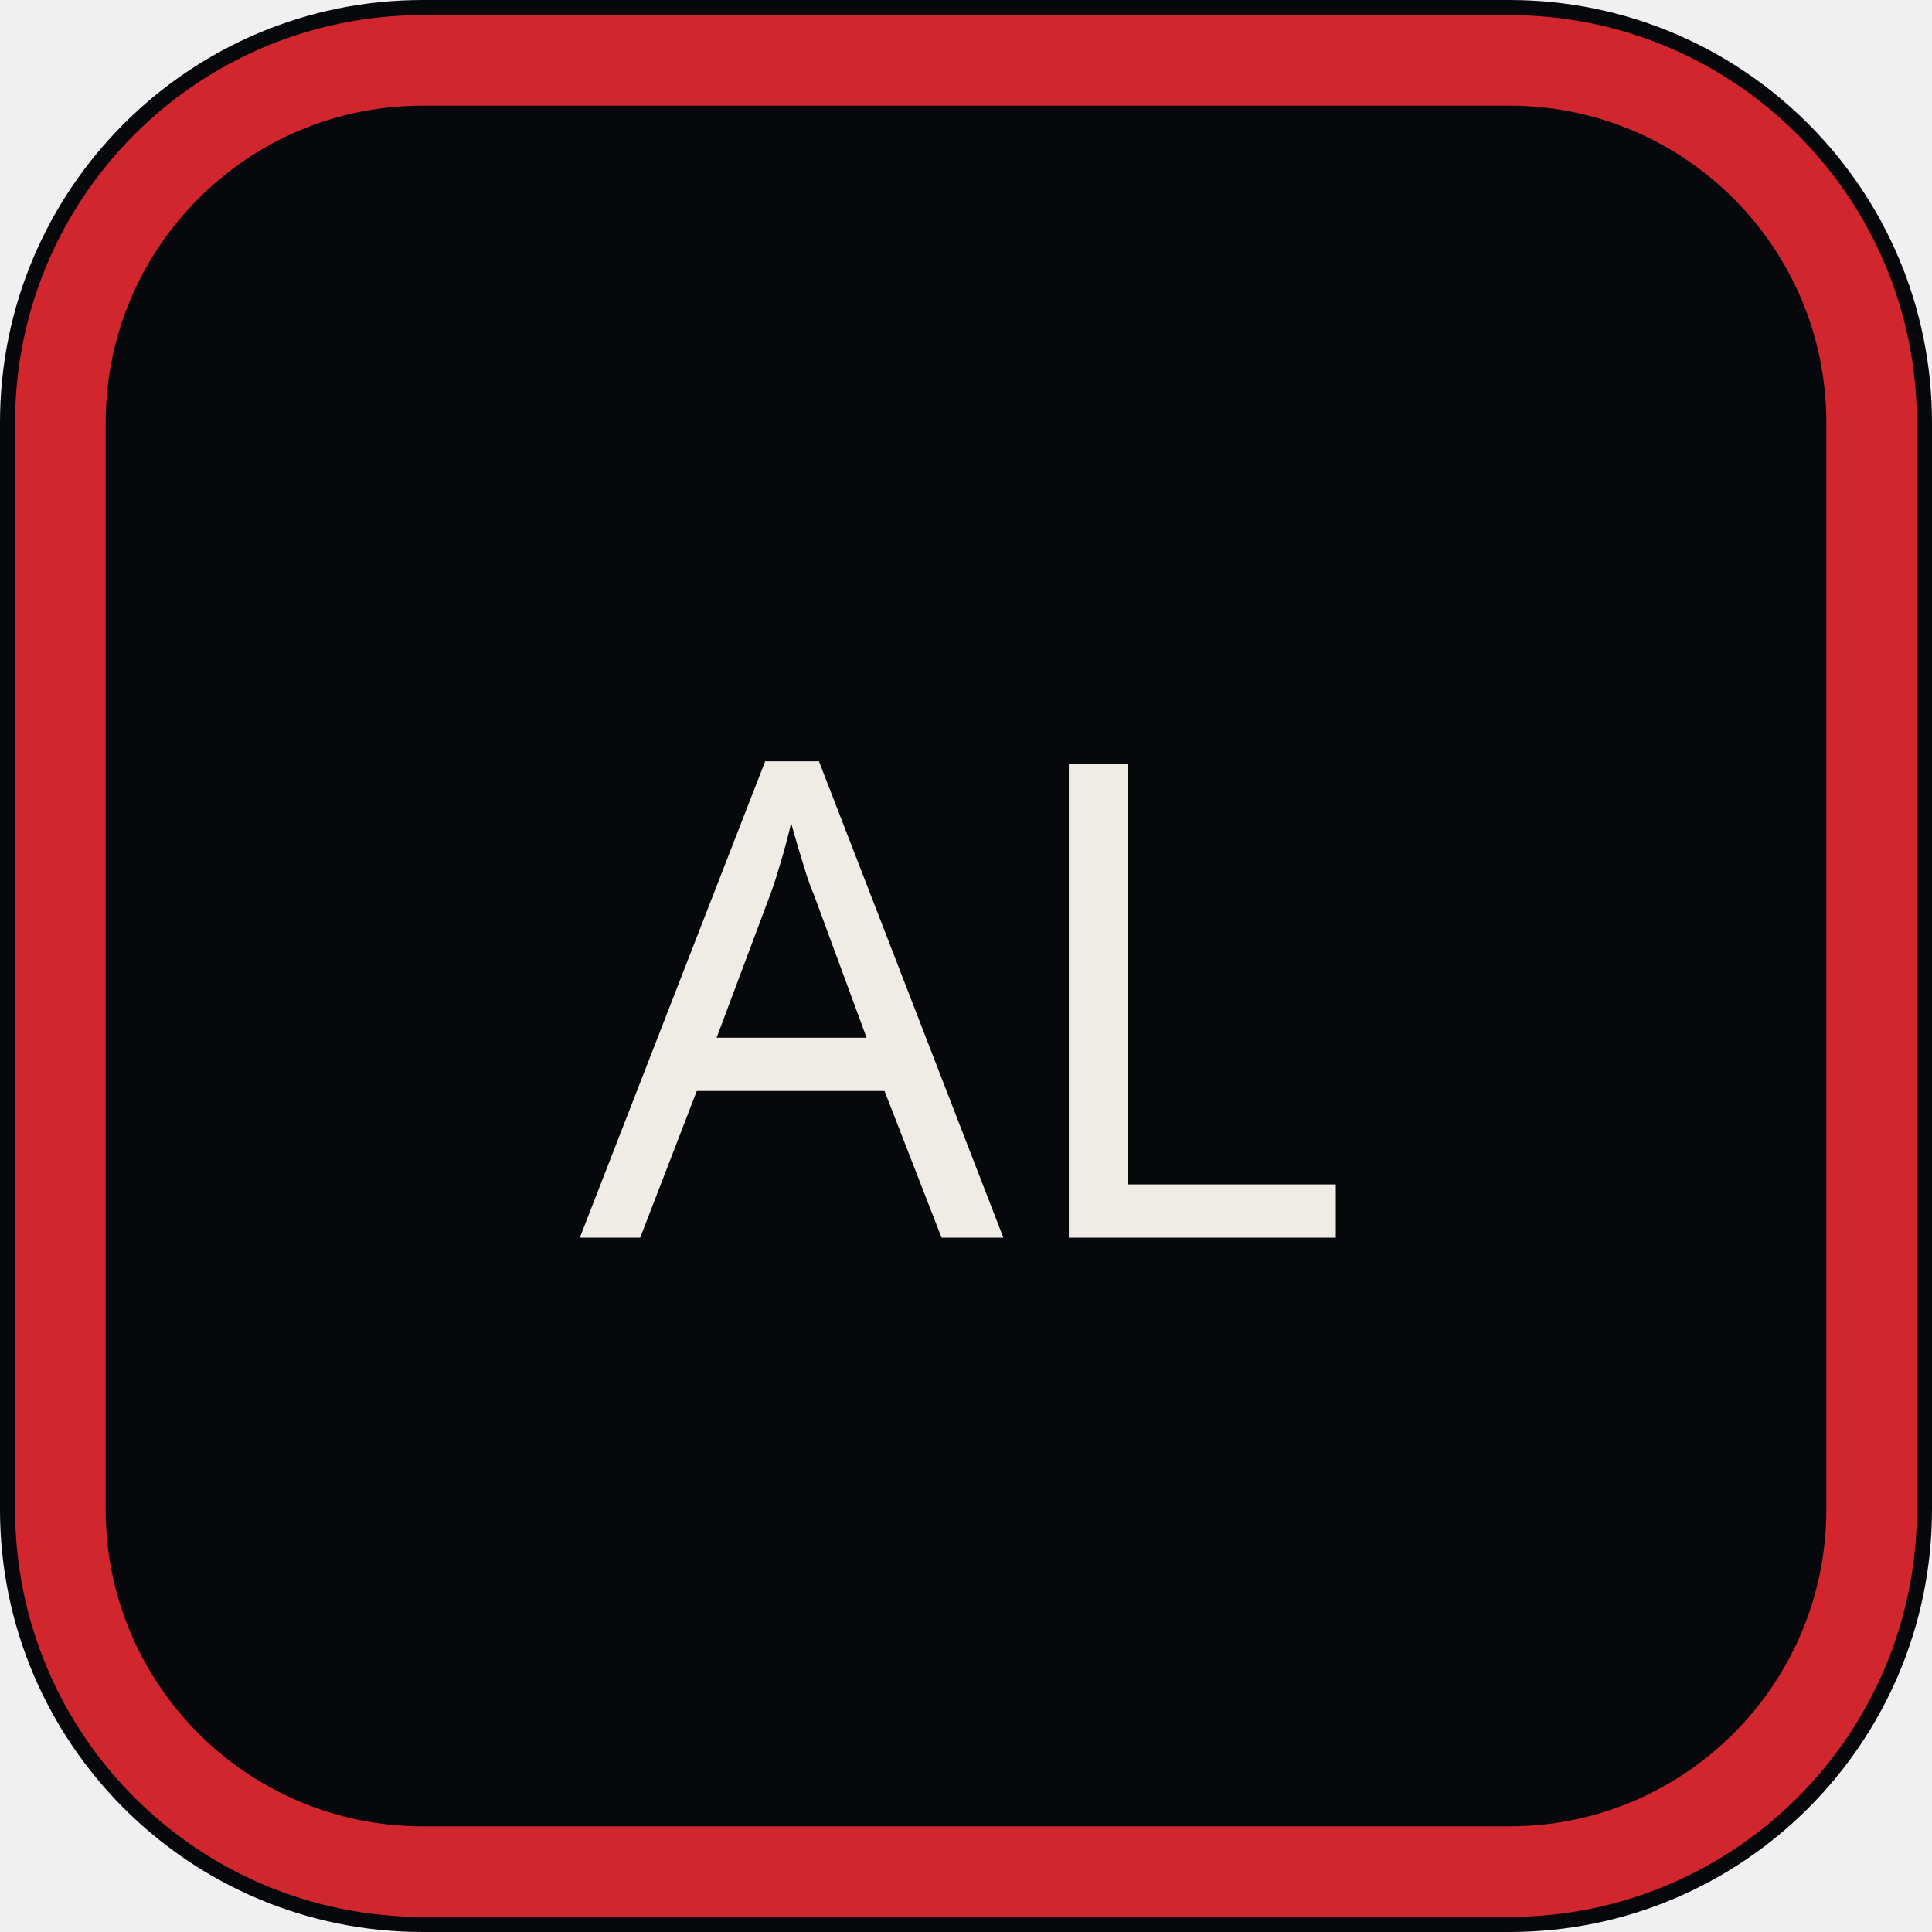
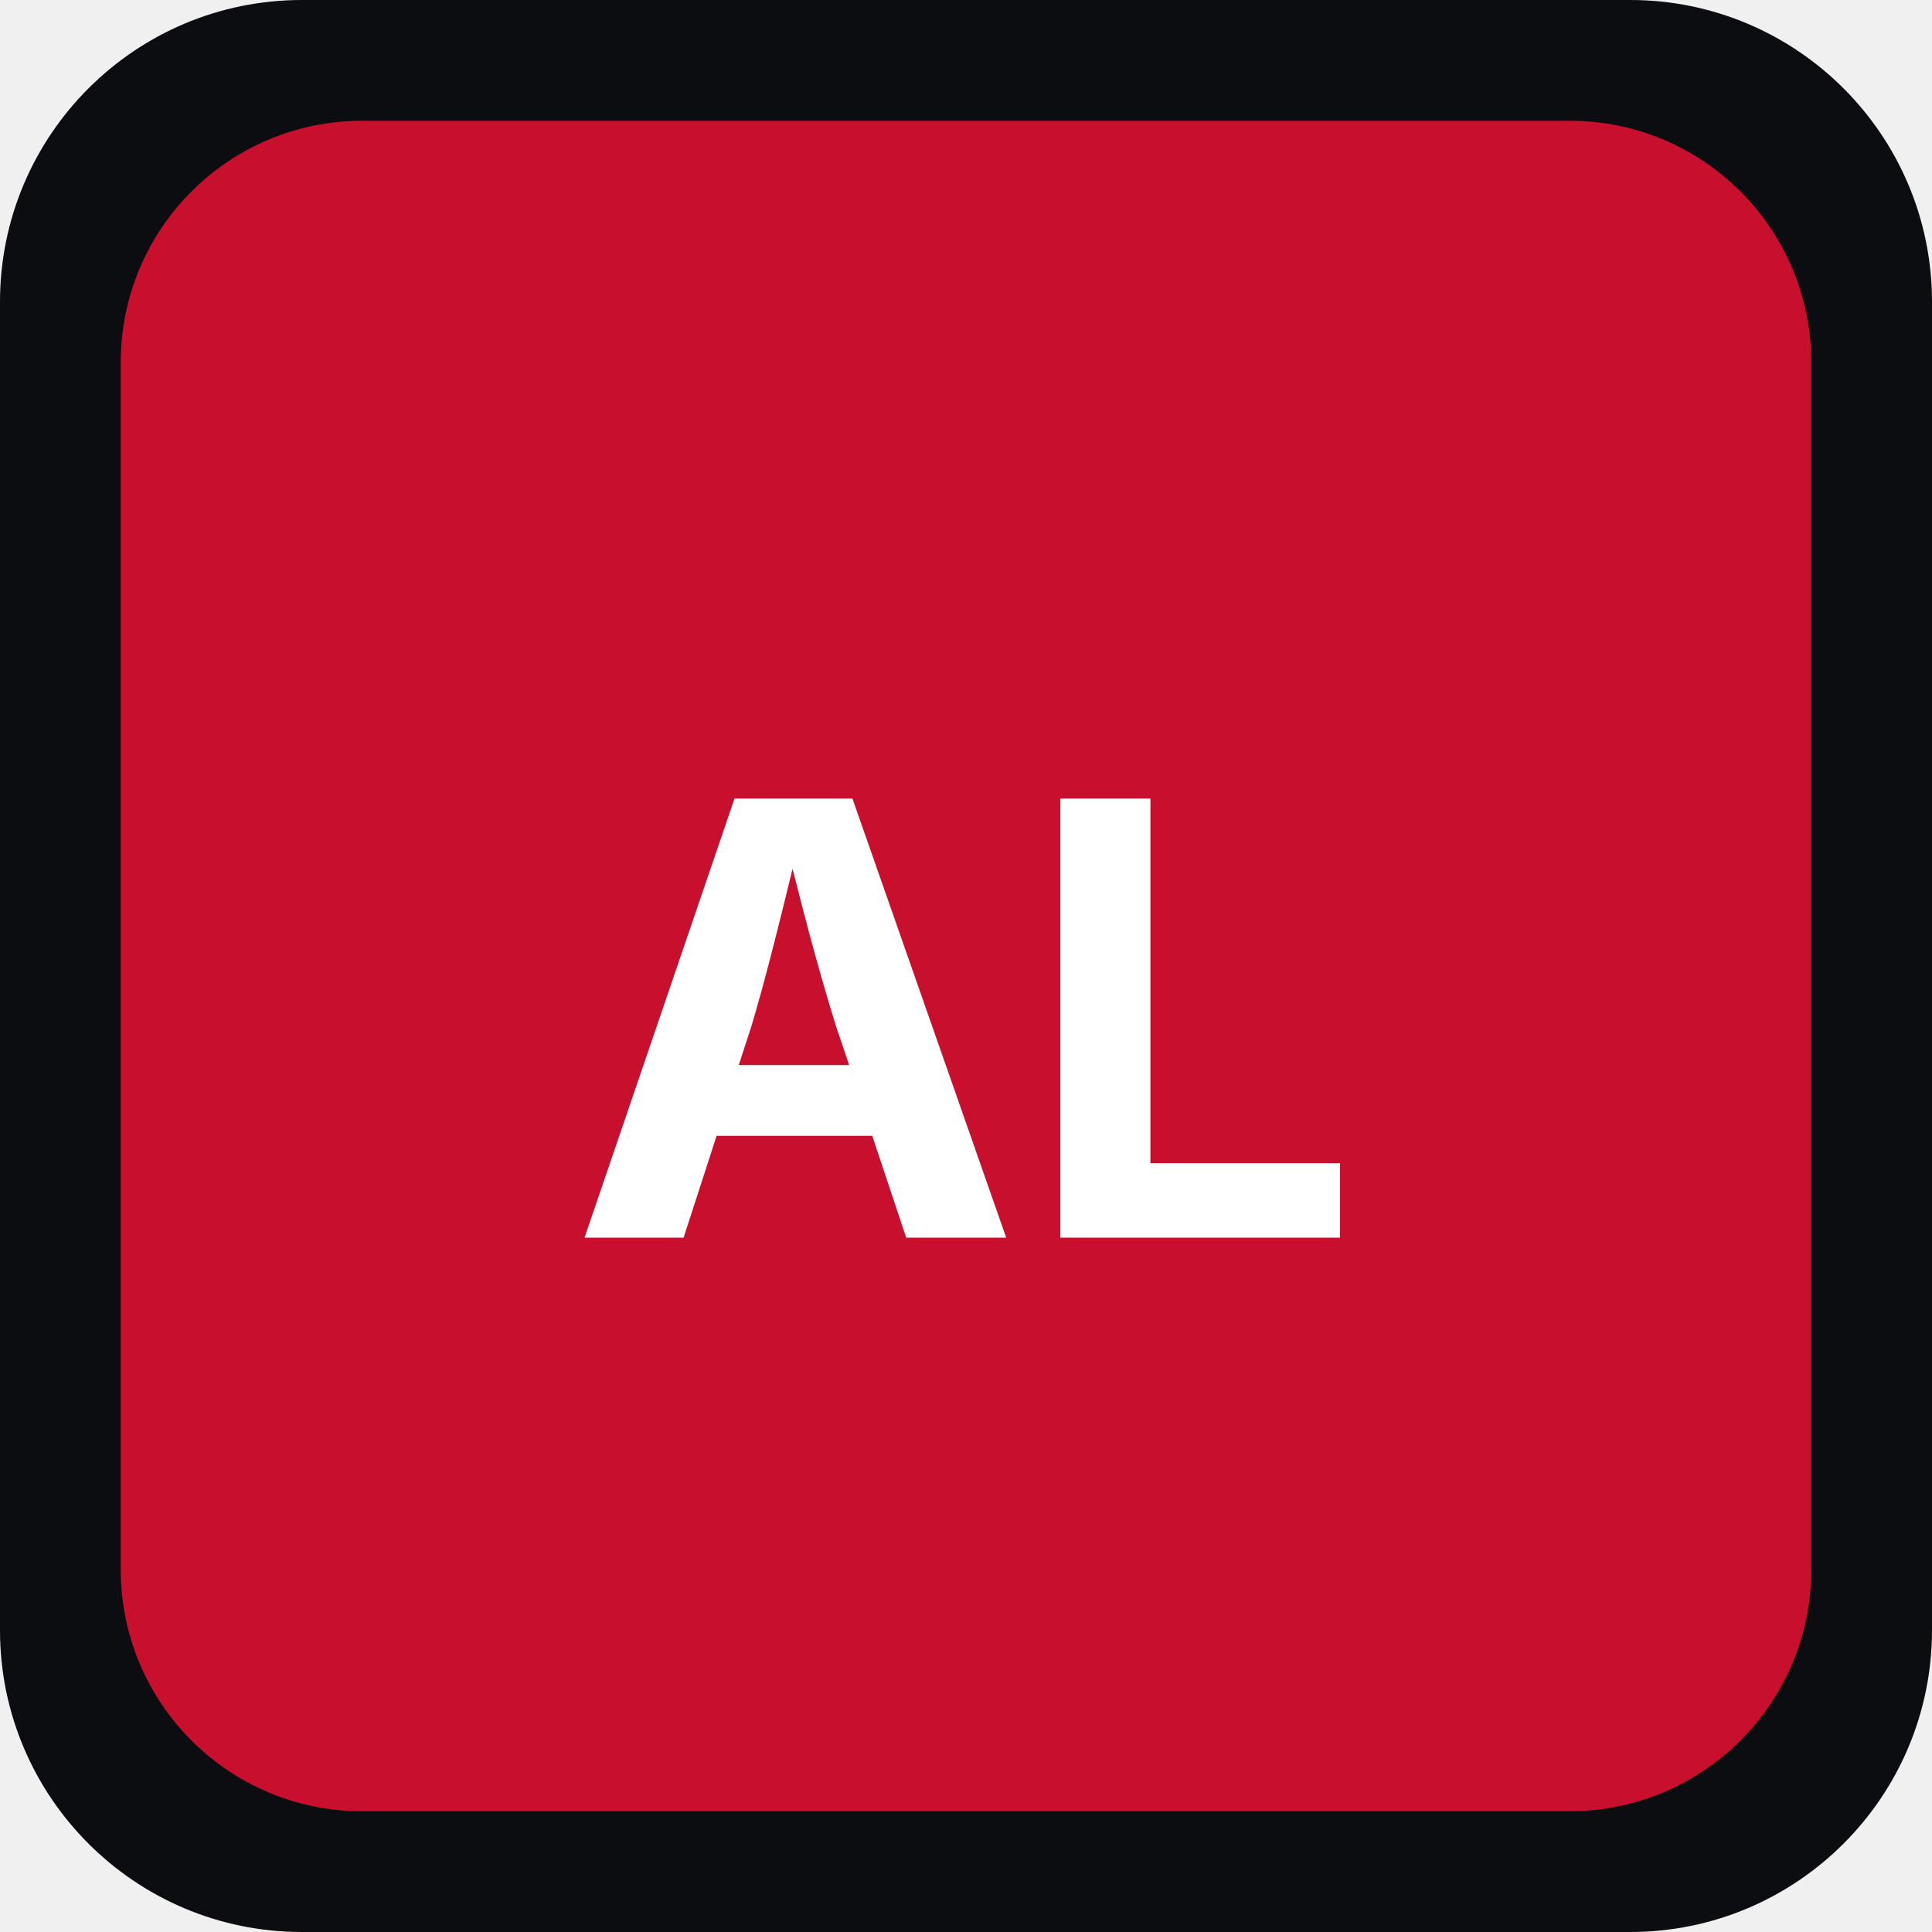
<svg xmlns="http://www.w3.org/2000/svg" viewBox="0 0 64 64" role="img" aria-label="ALJR">
-   <rect width="64" height="64" rx="14" fill="#07080c" />
-   <rect x="2" y="2" width="60" height="60" rx="12" fill="none" stroke="#d1262e" stroke-width="3" />
-   <text x="32" y="41" text-anchor="middle" font-family="Arial Black, sans-serif" font-size="22" fill="#efece6">AL</text>
+   <rect width="64" height="64" rx="10" fill="#0c0d10" />
+   <rect x="4" y="4" width="56" height="56" rx="8" fill="#c8102e" />
+   <text x="32" y="41" text-anchor="middle" font-family="Inter, Arial, sans-serif" font-size="20" font-weight="700" fill="#ffffff">AL</text>
</svg>
